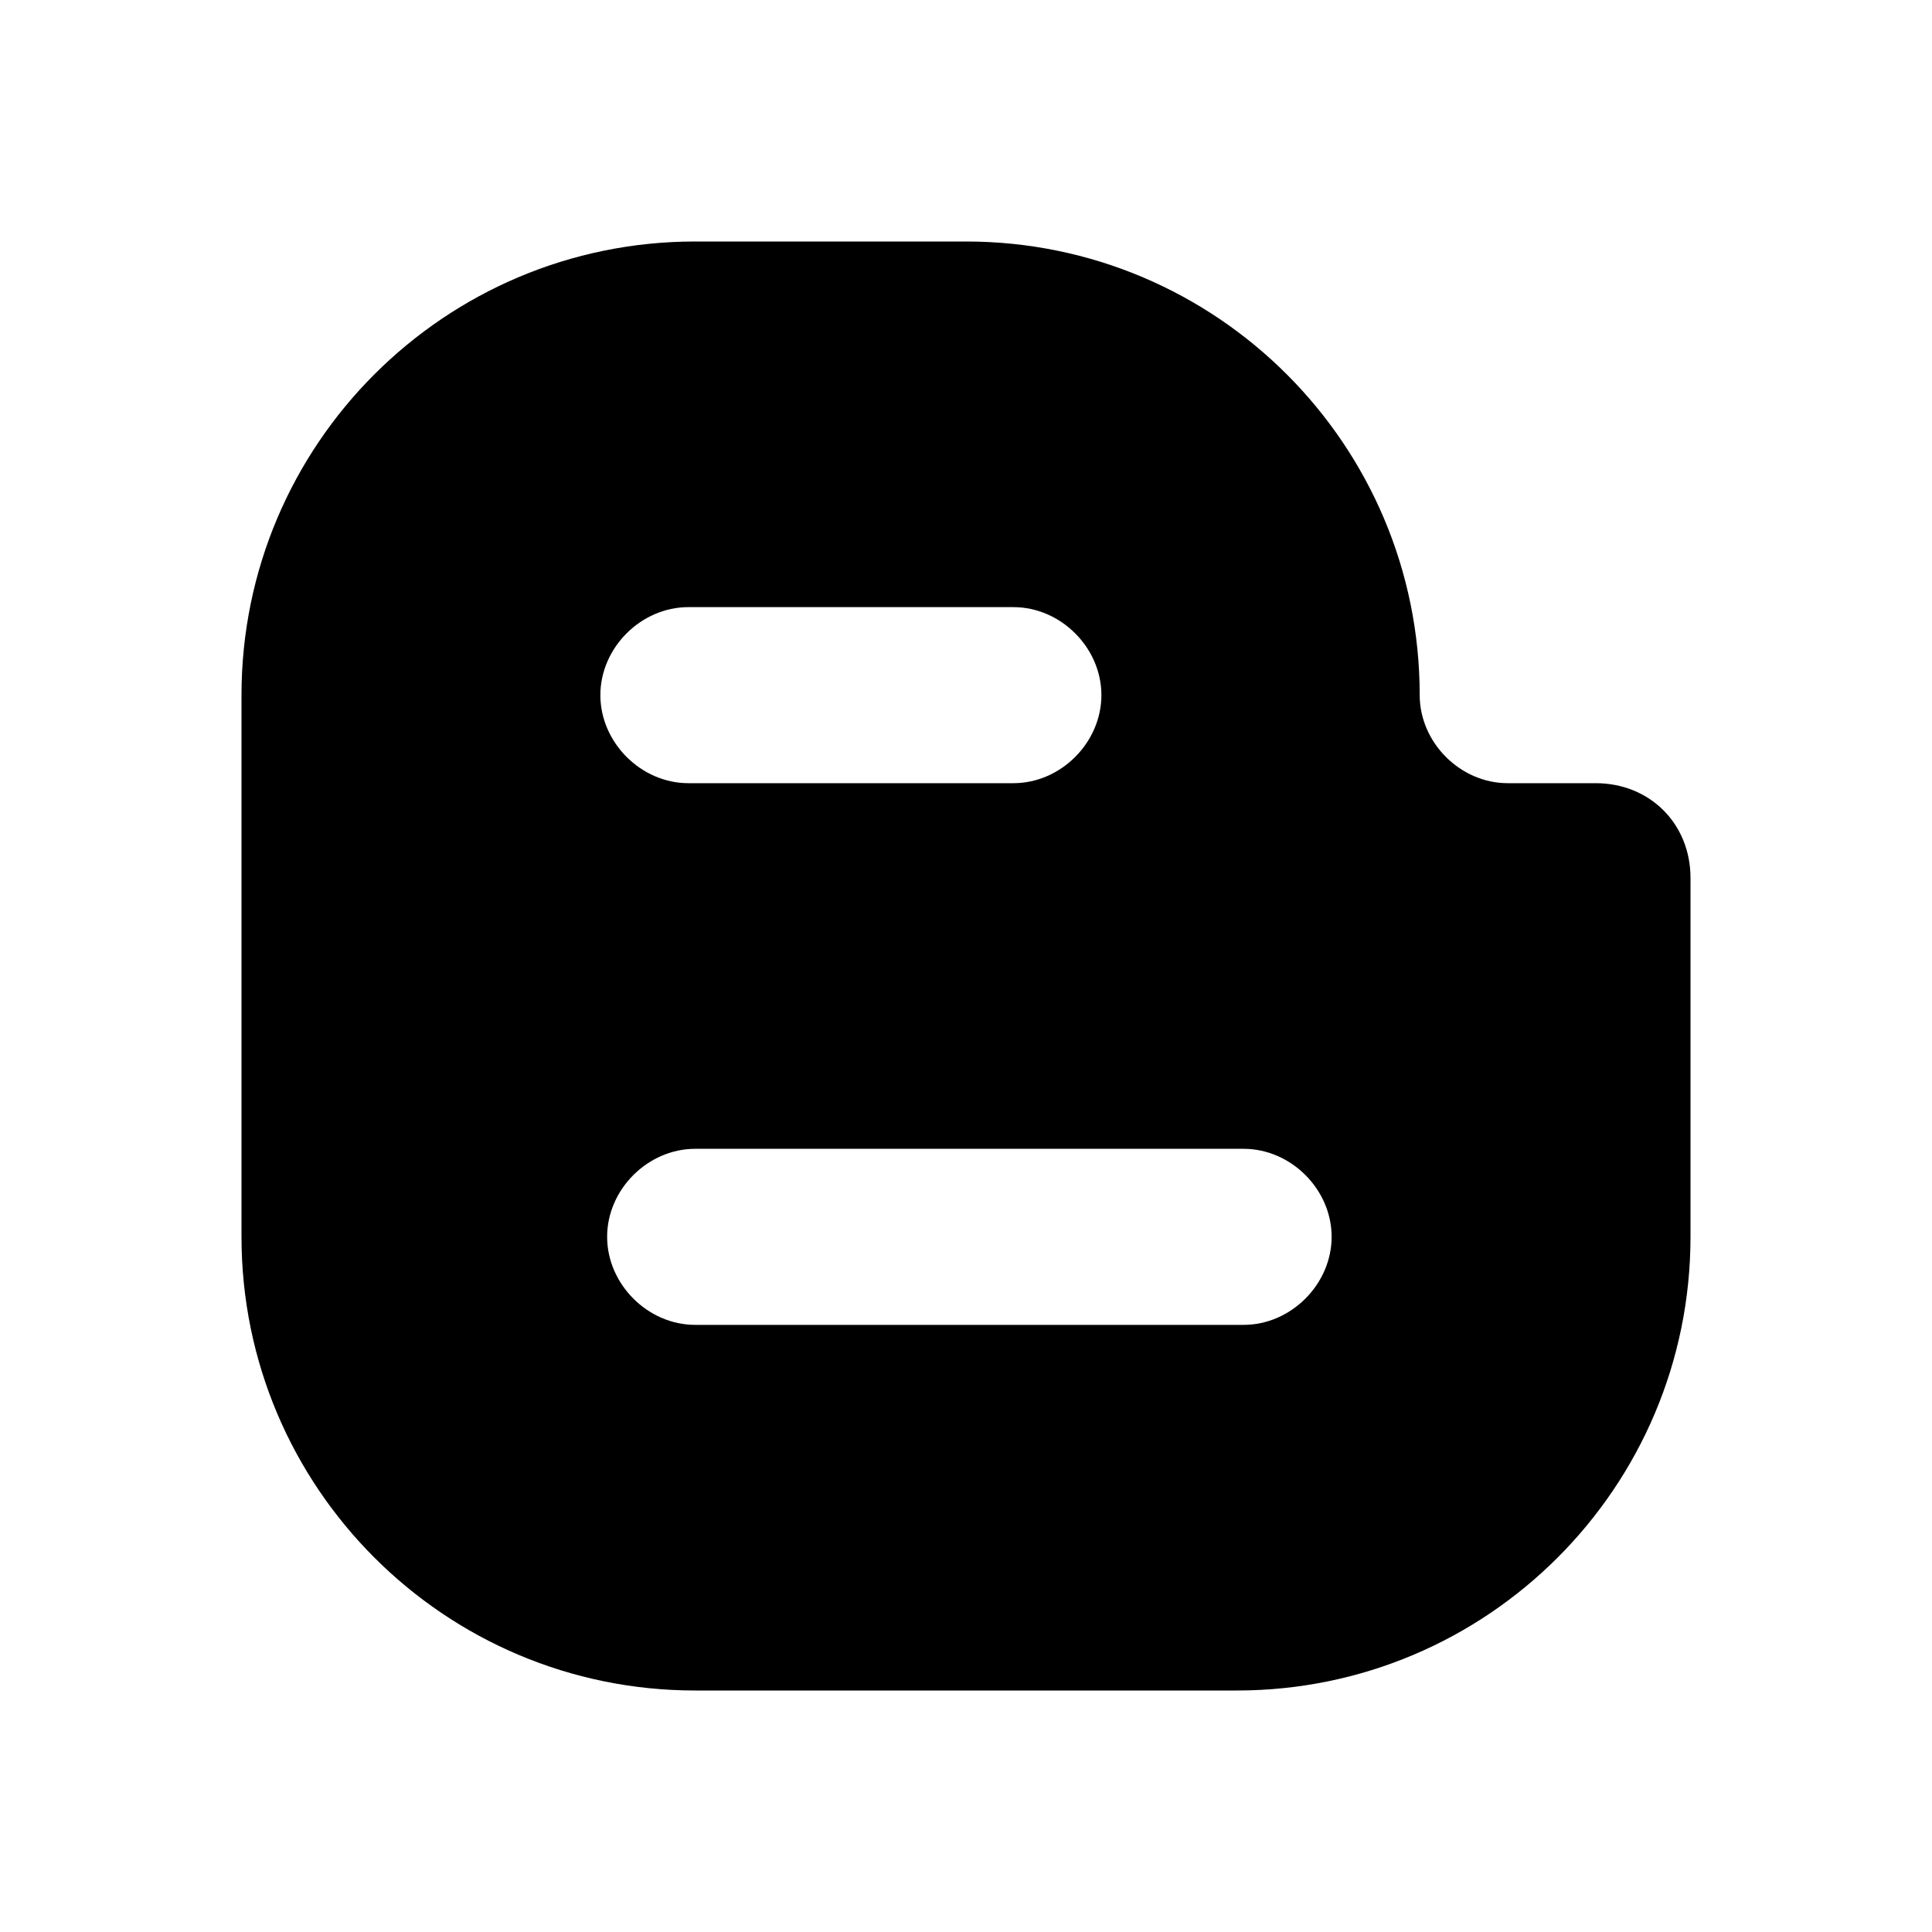
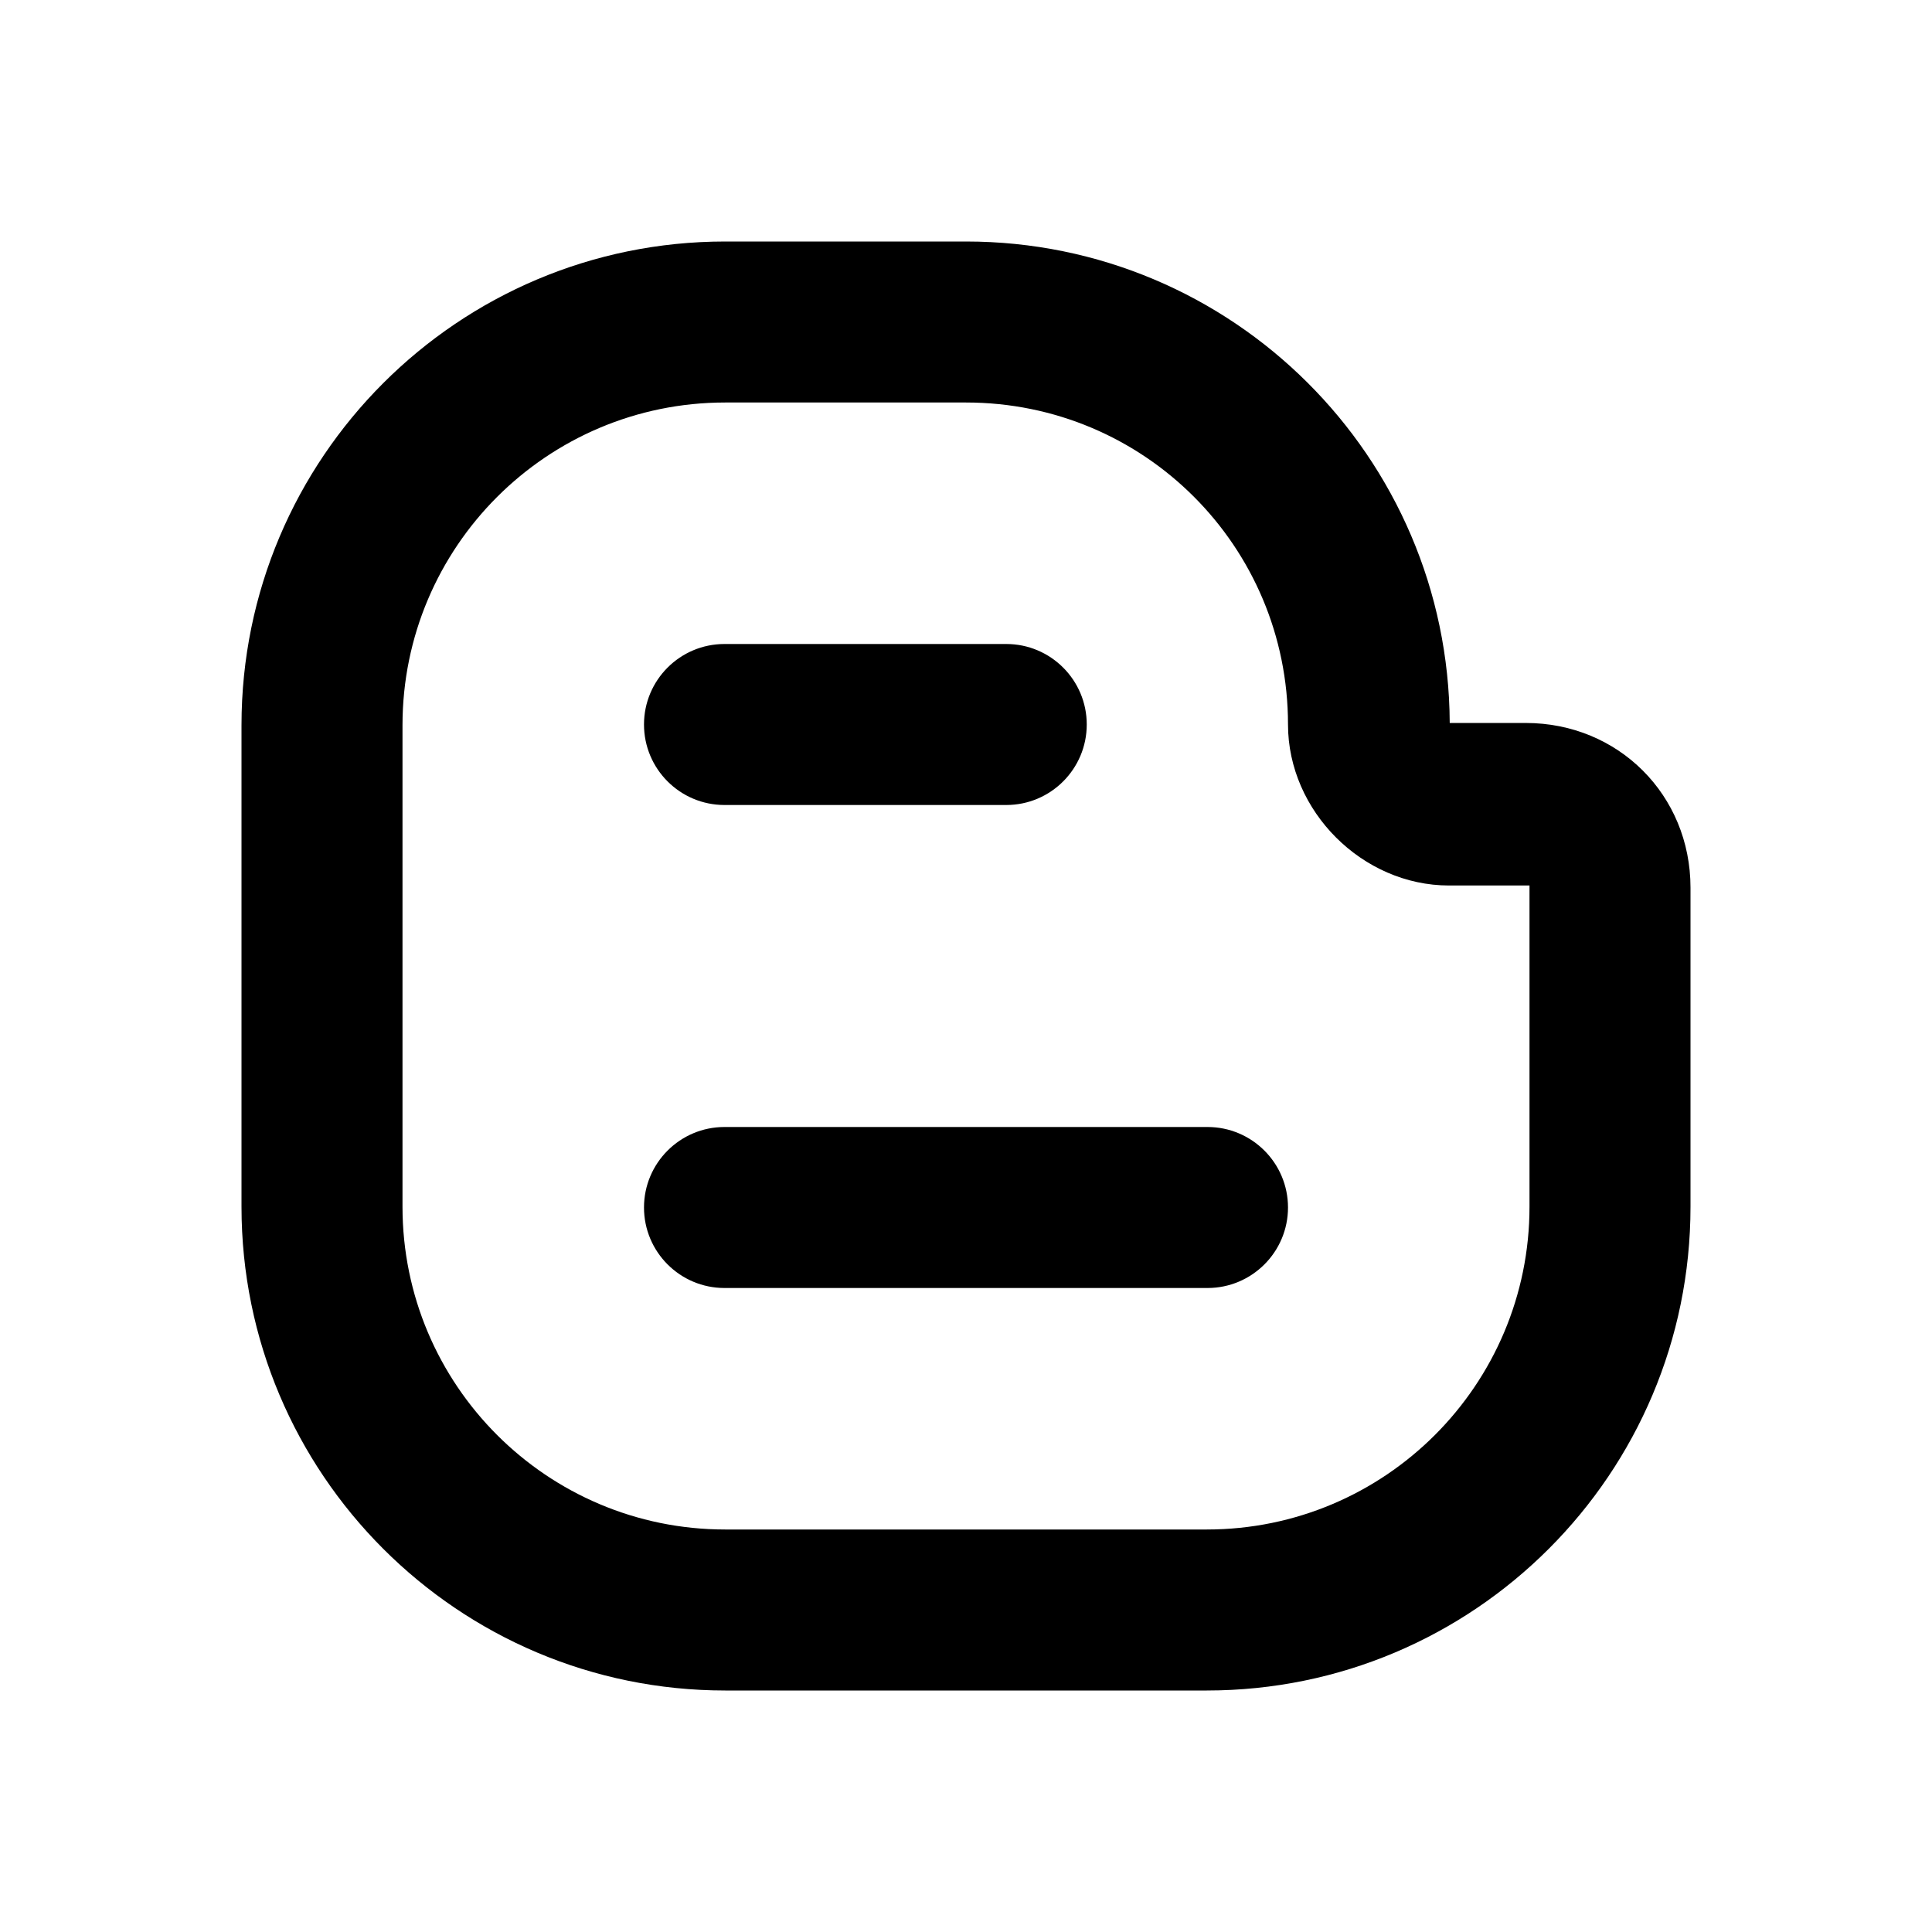
<svg xmlns="http://www.w3.org/2000/svg" viewBox="0 0 24 24" fill="currentColor">
-   <path d="M19.822 9.729H18.729C18.14 9.729 17.636 9.224 17.636 8.635C17.636 5.523 15.112 3 12 3H8.636C5.523 3 3 5.523 3 8.635V15.364C3 18.476 5.523 21 8.636 21H15.364C18.477 21 21 18.476 21 15.364V10.906C21 10.233 20.495 9.729 19.822 9.729ZM8.551 7.542H12.589C13.178 7.542 13.682 8.046 13.682 8.635C13.682 9.224 13.178 9.729 12.589 9.729H8.551C7.963 9.729 7.458 9.224 7.458 8.635C7.458 8.046 7.963 7.542 8.551 7.542ZM15.449 16.458H8.636C8.047 16.458 7.542 15.953 7.542 15.364C7.542 14.775 8.047 14.271 8.636 14.271H15.449C16.037 14.271 16.542 14.775 16.542 15.364C16.542 15.953 16.037 16.458 15.449 16.458Z" />
+   <path d="M3 9.009C3 5.69 5.691 3 9.009 3H12C15.309 3 17.994 5.675 18.009 8.981H18.953C20.104 8.981 21 9.877 21 11.027V14.99C21 18.309 18.309 21 14.991 21H9.009C5.691 21 3 18.309 3 14.99V9.009ZM9.009 5C6.795 5 5 6.795 5 9.009V14.99C5 17.204 6.795 19 9.009 19H14.991C17.205 19 19 17.204 19 14.99V11H18C16.924 11 16 10.076 16 9C16 6.786 14.214 5 12 5H9.009ZM8 9C8 8.448 8.448 8 9 8H12.5C13.052 8 13.5 8.448 13.5 9C13.5 9.552 13.052 10 12.5 10H9C8.448 10 8 9.552 8 9ZM9 14C8.448 14 8 14.448 8 15C8 15.552 8.448 16 9 16H15C15.552 16 16 15.552 16 15C16 14.448 15.552 14 15 14H9Z" />
</svg>
